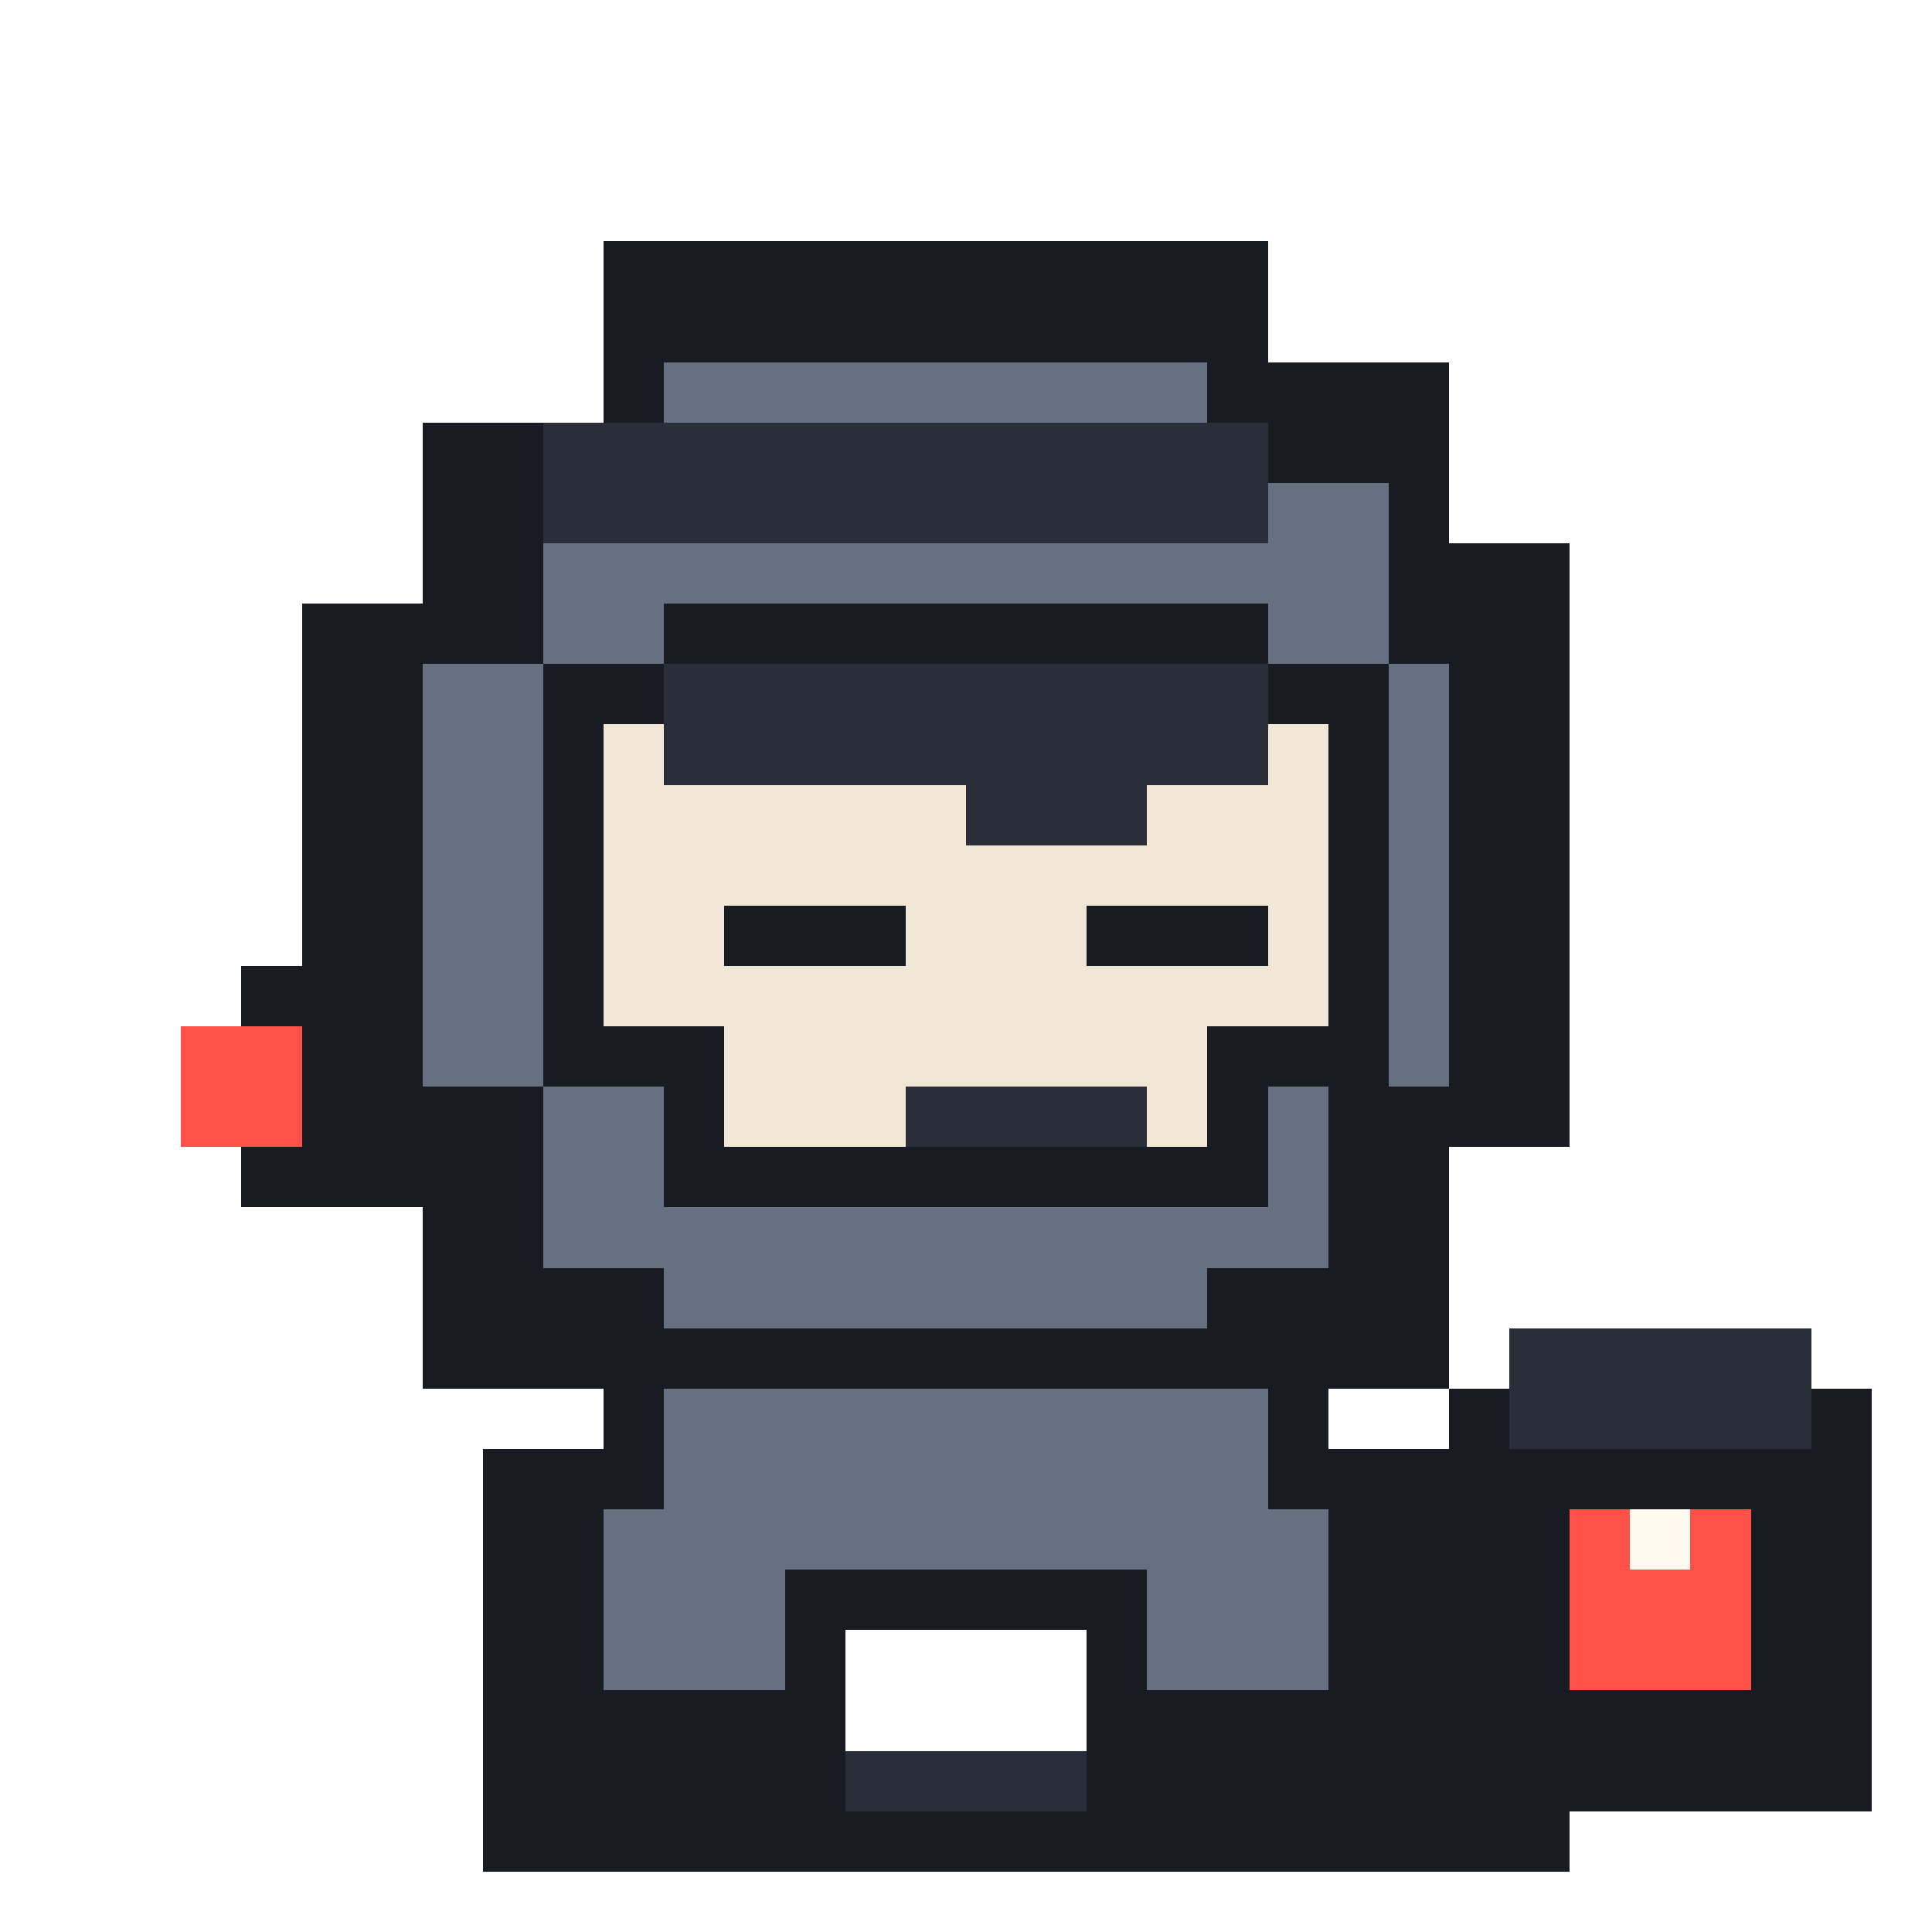
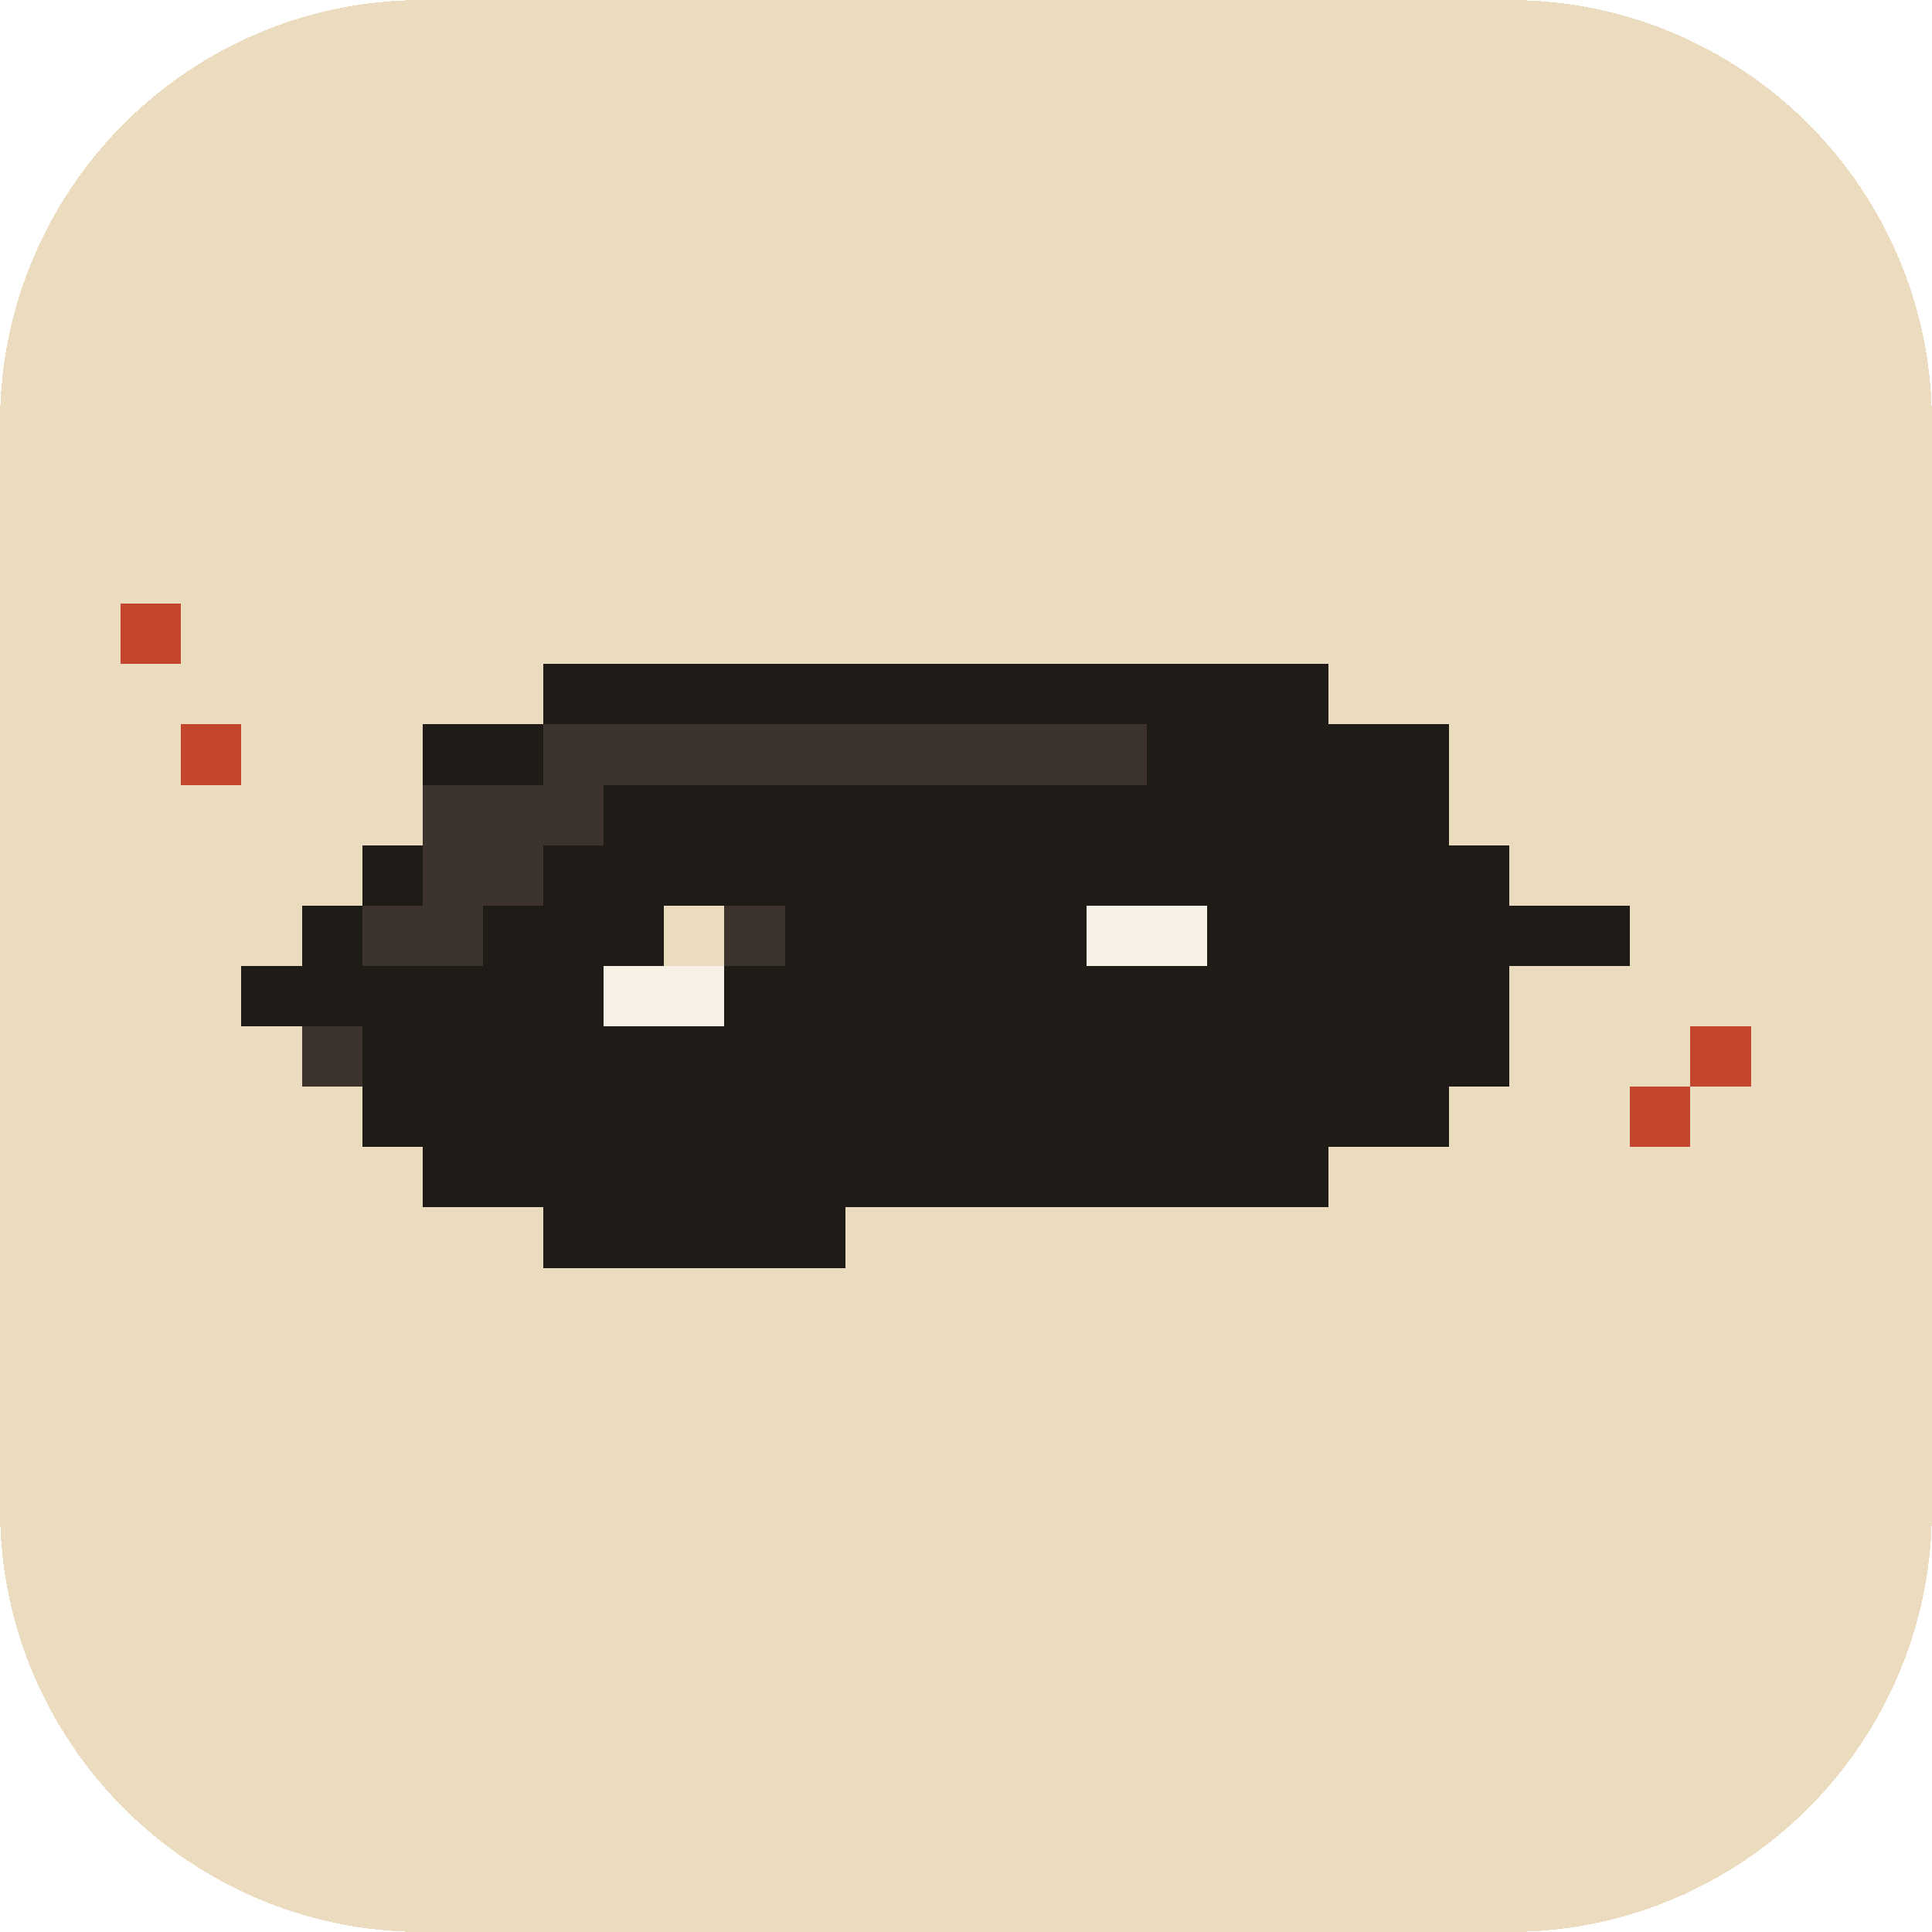
<svg xmlns="http://www.w3.org/2000/svg" width="56" height="56" viewBox="0 0 32 32" shape-rendering="crispEdges">
-   <style>.ink{fill:#181b22}.deep{fill:#292e38}.cloth{fill:#667080}.face{fill:#f0e7d6}.red{fill:#ff5148}.light{fill:#fffaf0}</style>
-   <rect class="ink" x="8" y="30" width="18" height="1" />
-   <rect class="deep" x="11" y="29" width="12" height="1" />
-   <rect class="ink" x="4" y="16" width="6" height="4" />
-   <rect class="cloth" x="5" y="17" width="5" height="2" />
-   <rect class="red" x="3" y="17" width="2" height="2" />
-   <path class="ink" d="M10 4h11v2h3v3h2v10h-2v4h-3v3H10v-3H7v-4H5V10h2V7h3z" />
-   <path class="cloth" d="M11 6h9v2h3v3h1v7h-2v3h-2v2h-9v-2H9v-3H7v-7h2V8h2z" />
-   <rect class="deep" x="9" y="7" width="12" height="2" />
-   <path class="ink" d="M11 10h10v1h2v7h-2v2H11v-2H9v-7h2z" />
-   <path class="face" d="M12 11h8v1h2v5h-2v2h-8v-2h-2v-5h2z" />
-   <path class="deep" d="M11 11h10v2h-2v1h-3v-1h-5z" />
-   <rect class="ink" x="12" y="15" width="3" height="1" />
-   <rect class="ink" x="18" y="15" width="3" height="1" />
-   <rect class="deep" x="15" y="18" width="4" height="1" />
-   <path class="ink" d="M10 22h12v2h2v6h-6v-3h-4v3H8v-6h2z" />
-   <path class="cloth" d="M11 23h10v2h1v3h-3v-2h-6v2h-3v-3h1z" />
-   <rect class="ink" x="24" y="23" width="7" height="7" />
-   <rect class="deep" x="25" y="22" width="5" height="2" />
-   <rect class="red" x="26" y="25" width="3" height="3" />
-   <rect class="light" x="27" y="25" width="1" height="1" />
+   <style>.ink{fill:#1F1B16}.lid{fill:#3C342C}.eye{fill:#F8F2E6}.dot{fill:#C4452D}.ground{fill:#ECDCBF}</style>
+   <rect class="ground" x="0" y="0" width="32" height="32" rx="7" />
+   <rect class="dot" x="2" y="10" width="1" height="1" />
+   <rect class="ink" x="9" y="11" width="13" height="1" />
+   <rect class="dot" x="3" y="12" width="1" height="1" />
+   <rect class="ink" x="7" y="12" width="2" height="1" />
+   <rect class="lid" x="9" y="12" width="10" height="1" />
+   <rect class="ink" x="19" y="12" width="5" height="1" />
+   <rect class="lid" x="7" y="13" width="3" height="1" />
+   <rect class="ink" x="10" y="13" width="14" height="1" />
+   <rect class="ink" x="6" y="14" width="1" height="1" />
+   <rect class="lid" x="7" y="14" width="2" height="1" />
+   <rect class="ink" x="9" y="14" width="16" height="1" />
+   <rect class="ink" x="5" y="15" width="1" height="1" />
+   <rect class="lid" x="6" y="15" width="2" height="1" />
+   <rect class="ink" x="8" y="15" width="3" height="1" />
+   <rect class="lid" x="12" y="15" width="1" height="1" />
+   <rect class="ink" x="13" y="15" width="5" height="1" />
+   <rect class="eye" x="18" y="15" width="2" height="1" />
+   <rect class="ink" x="20" y="15" width="7" height="1" />
+   <rect class="ink" x="4" y="16" width="6" height="1" />
+   <rect class="eye" x="10" y="16" width="2" height="1" />
+   <rect class="ink" x="12" y="16" width="13" height="1" />
+   <rect class="lid" x="5" y="17" width="1" height="1" />
+   <rect class="ink" x="6" y="17" width="19" height="1" />
+   <rect class="dot" x="28" y="17" width="1" height="1" />
+   <rect class="ink" x="6" y="18" width="18" height="1" />
+   <rect class="dot" x="27" y="18" width="1" height="1" />
+   <rect class="ink" x="7" y="19" width="15" height="1" />
+   <rect class="ink" x="9" y="20" width="5" height="1" />
</svg>
